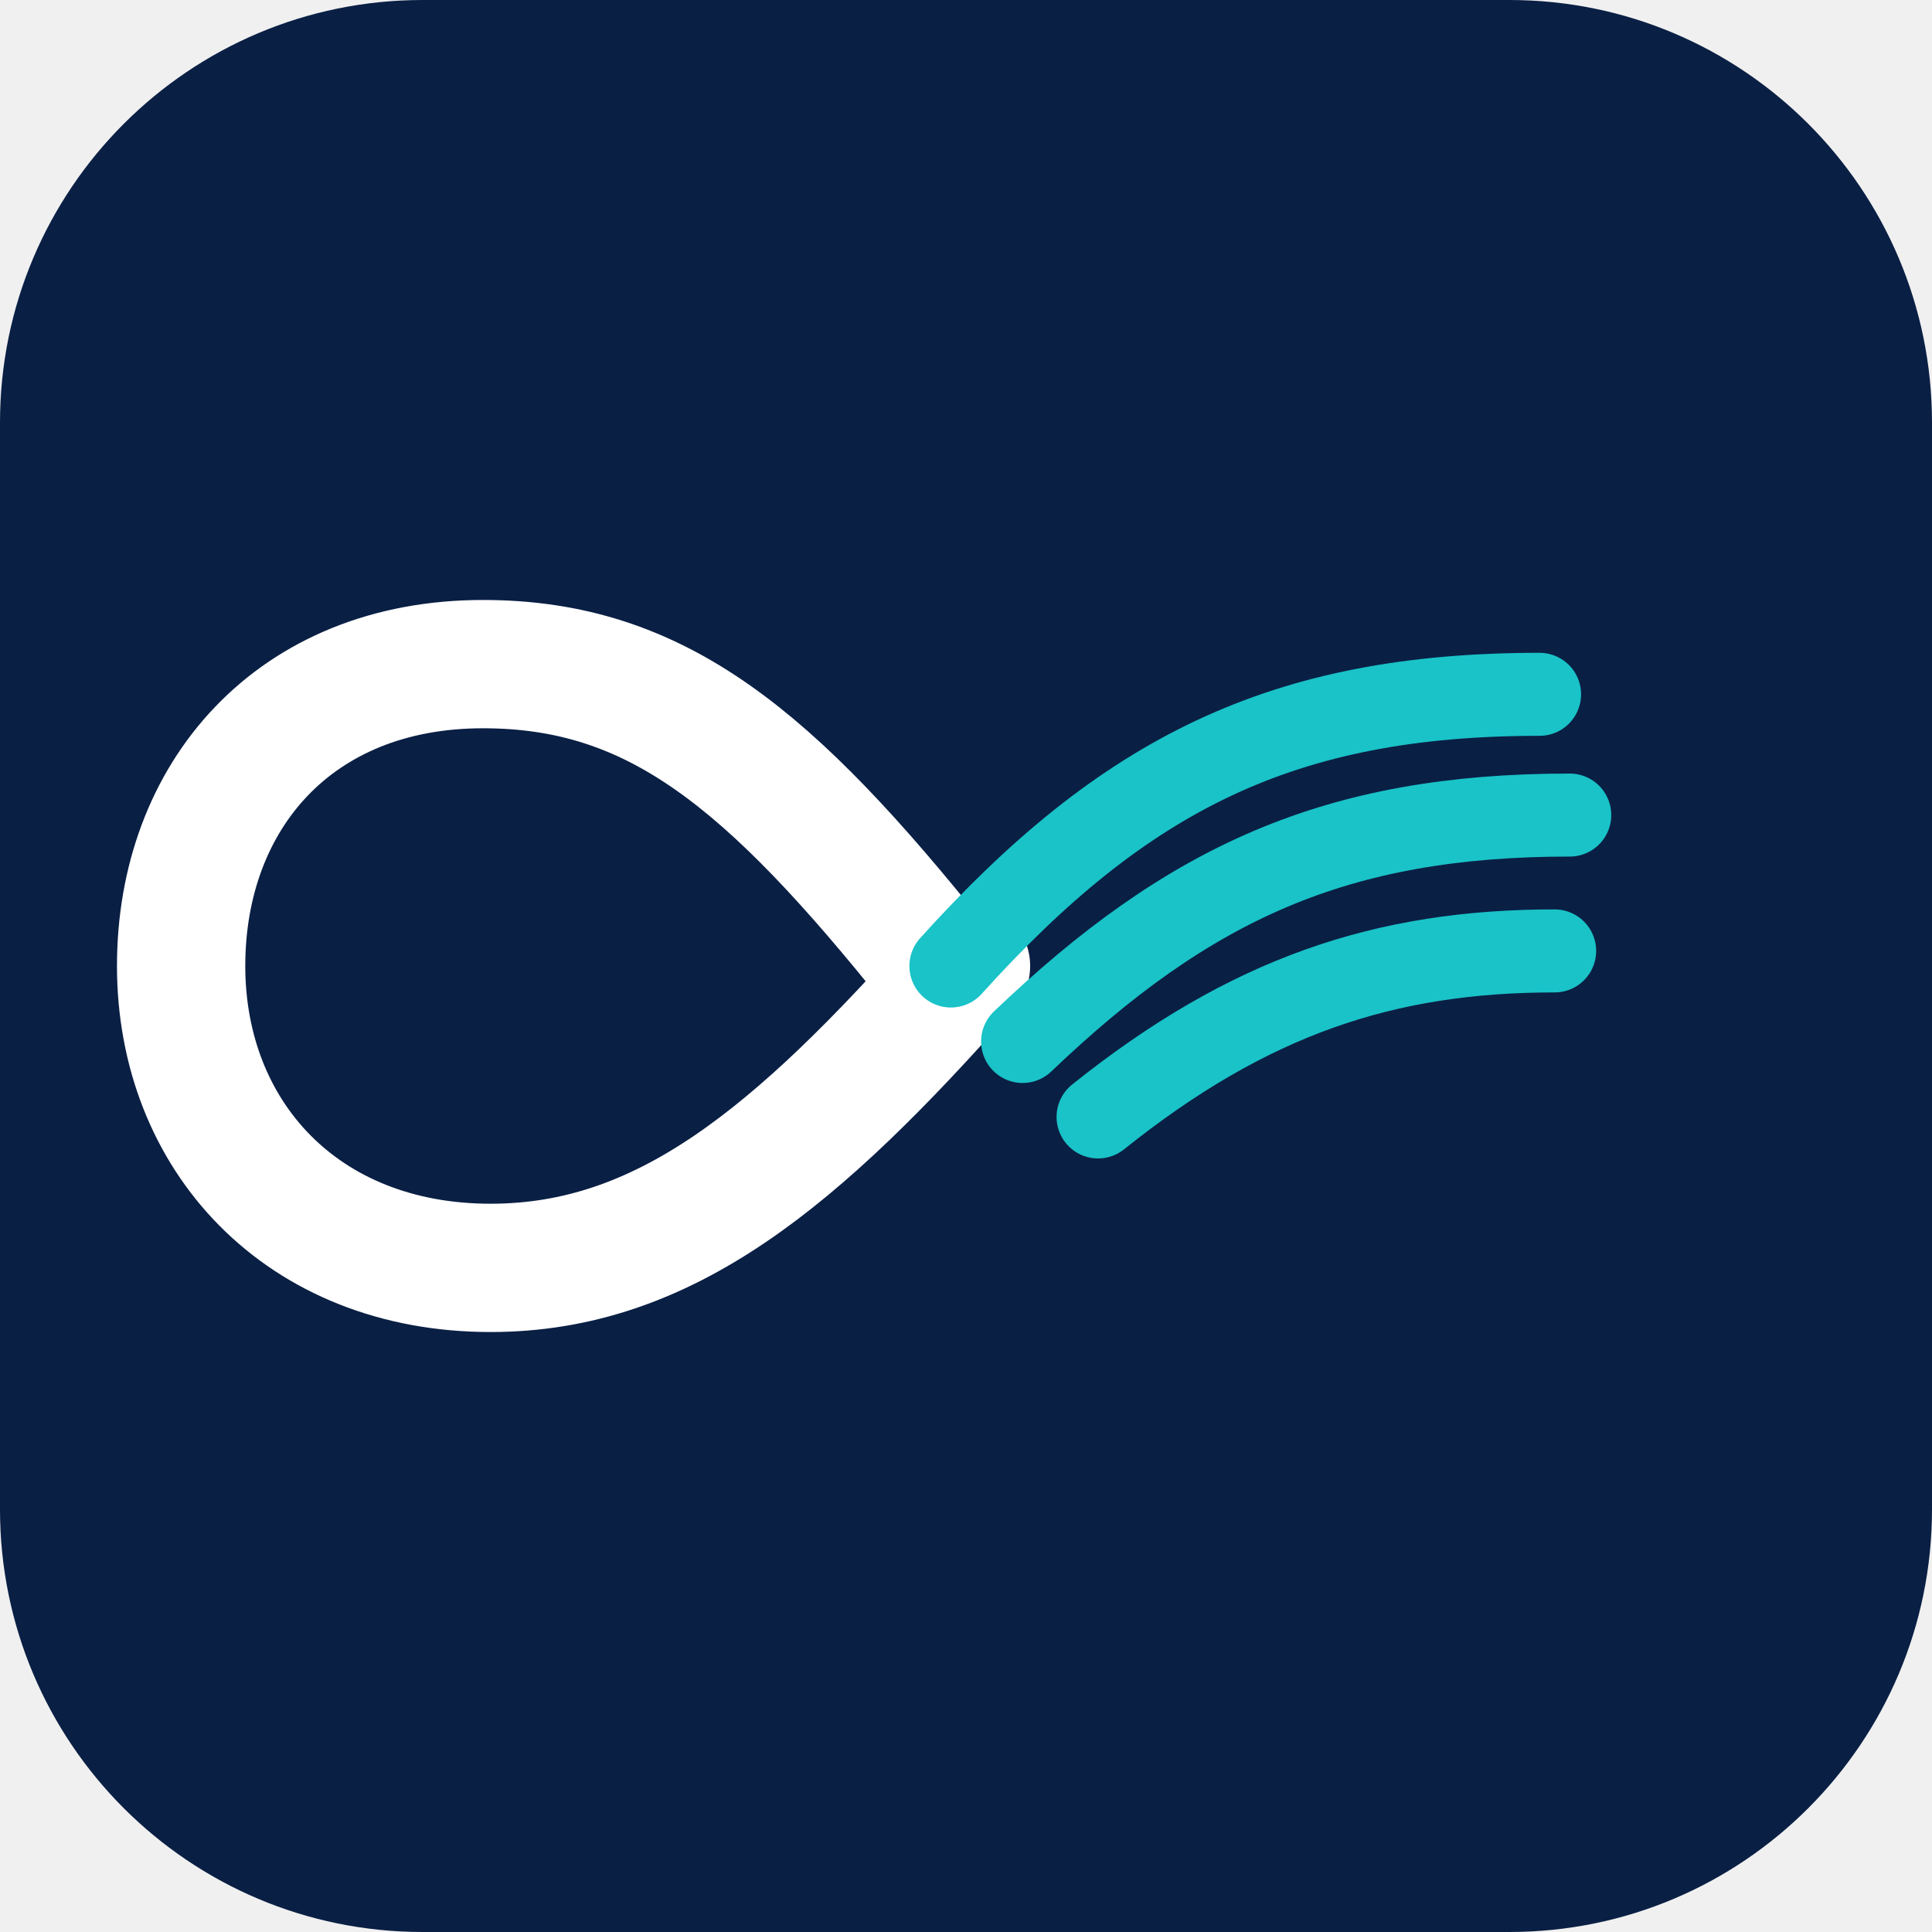
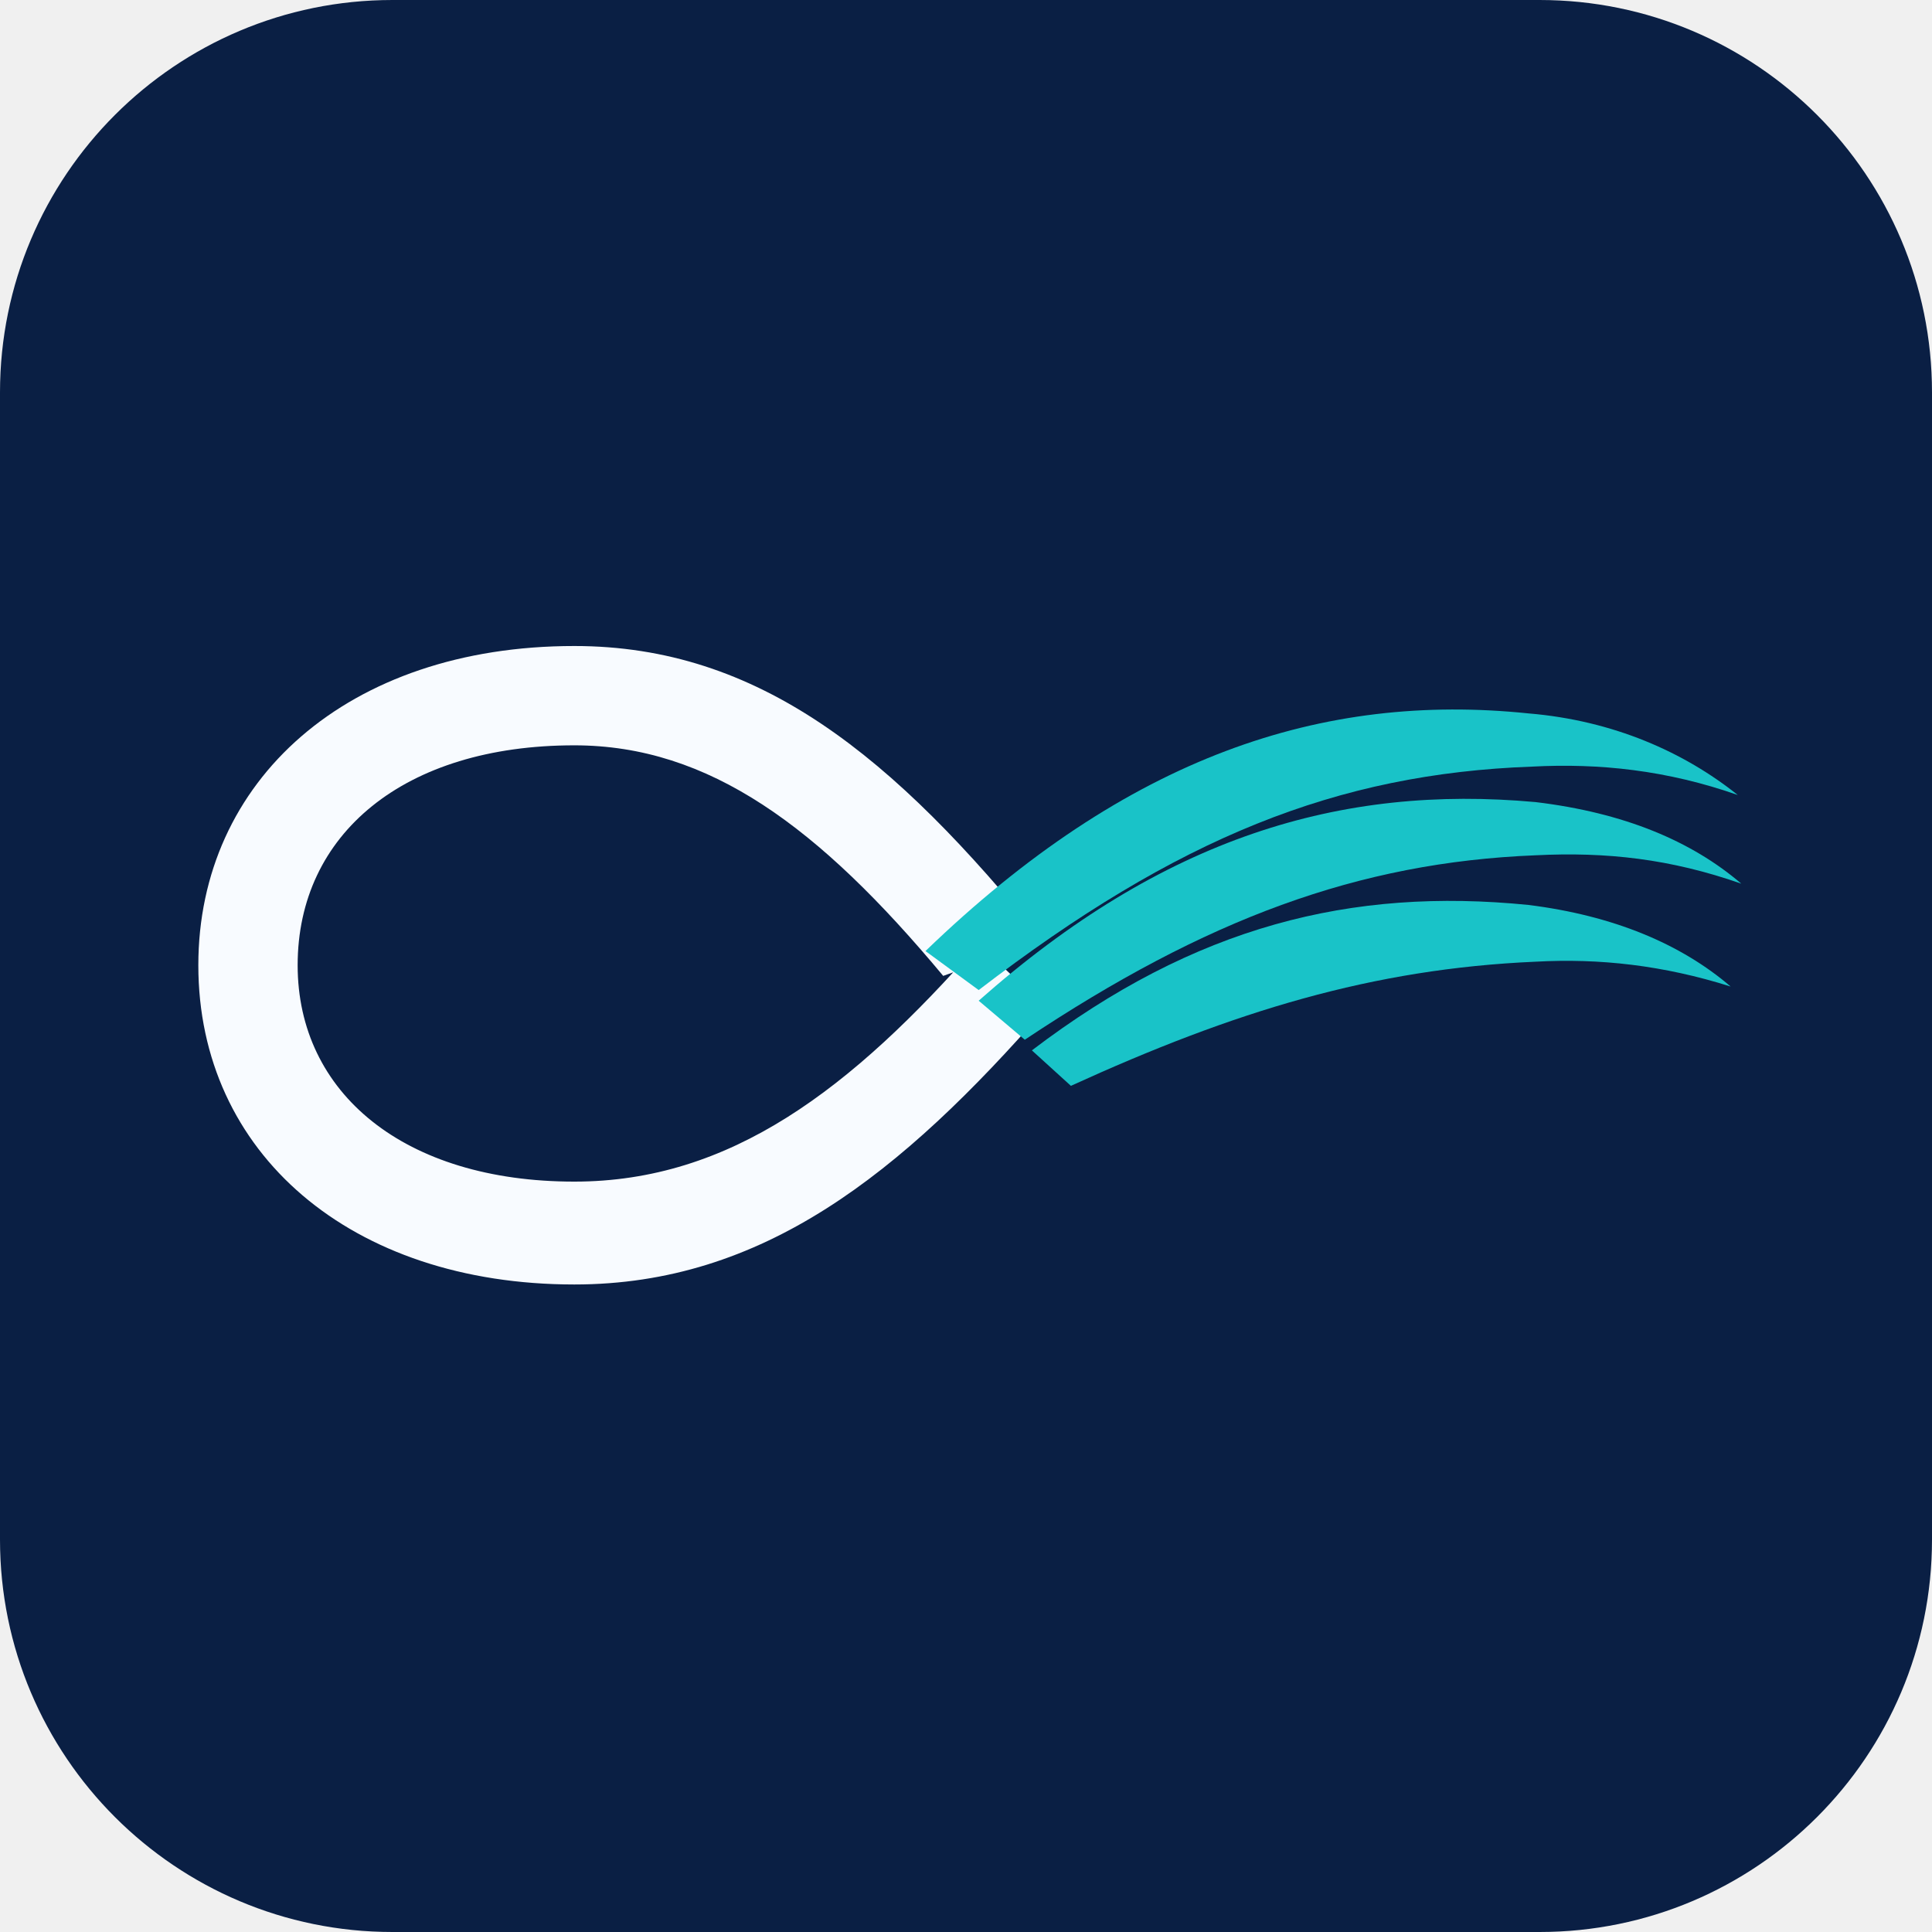
<svg xmlns="http://www.w3.org/2000/svg" width="512" height="512" viewBox="0 0 512 512" role="img" aria-labelledby="title desc">
-   <rect width="512" height="512" rx="112" fill="#0A1F44" />
-   <path d="M248 256C204 201 174 176 128 176C78 176 48 211 48 256C48 301 80 336 130 336C176 336 211 307 256 256" fill="none" stroke="#FFFFFF" stroke-width="34" stroke-linecap="round" stroke-linejoin="round" />
-   <path d="M252 256C298 205 340 184 408 184M271 276C315 234 354 216 416 216M291 296C331 264 367 252 412 252" fill="none" stroke="#19C3C8" stroke-width="22" stroke-linecap="round" />
+   <rect width="512" height="512" rx="104" fill="#0A1F44" />
+   <g transform="translate(30 143) scale(.94)">
+     <path fill="#F8FBFF" d="M262 113C220 61 182 30 130 30C66 30 24 68 24 120C24 173 67 210 130 210C183 210 222 179 263 132L244 114C208 155 174 181 130 181C82 181 52 156 52 120C52 83 82 58 130 58C168 58 199 81 234 123L262 113Z" />
+     <path fill="#19C3C8" d="M229 116C286 61 341 43 399 49C423 51 443 60 458 72C438 65 419 63 400 64C345 66 300 84 244 127L229 116Z" />
+     <path fill="#19C3C8" d="M244 130C296 84 346 69 401 74C426 77 445 85 459 97C439 90 421 88 401 89C351 91 308 107 257 141L244 130Z" />
+     <path fill="#19C3C8" d="M259 144C305 109 349 98 399 103C423 106 442 114 456 126C437 120 419 118 401 119C355 121 316 133 270 154L259 144Z" />
+   </g>
</svg>
